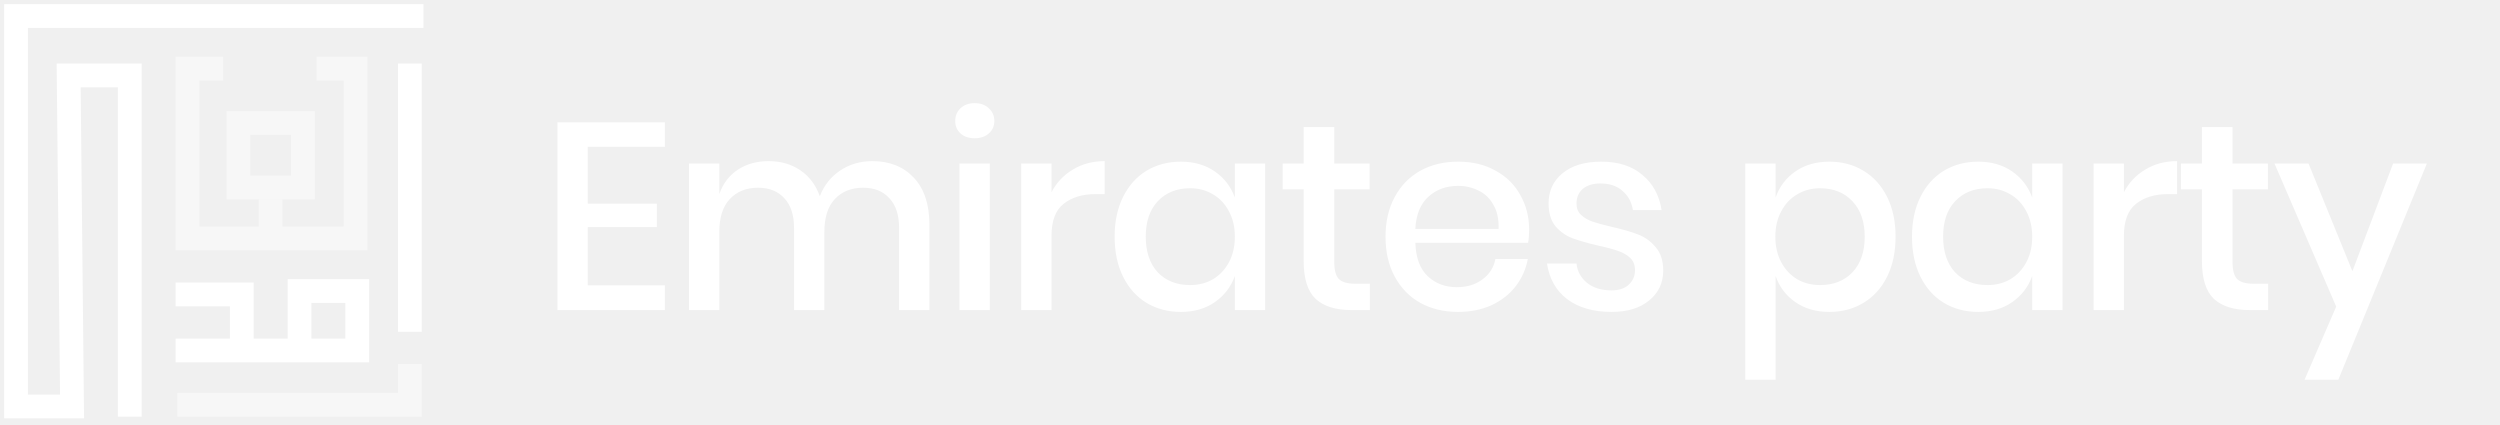
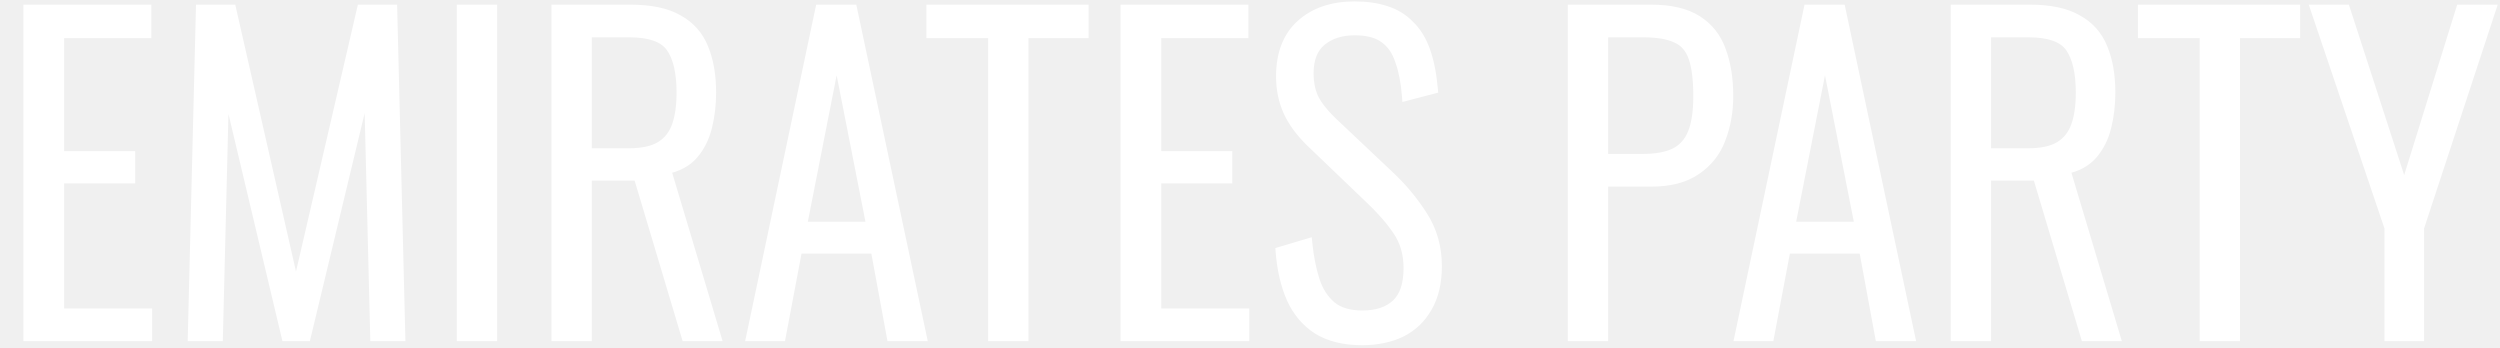
- <svg xmlns="http://www.w3.org/2000/svg" width="312" height="53" viewBox="0 0 312 53" fill="none">
-   <path d="M73.352 18.317V25.419H81.981V28.34H73.352V35.609H82.977V38.696H69.568V15.263H82.977V18.317H73.352ZM108.854 20.109C111.022 20.109 112.748 20.795 114.032 22.167C115.337 23.539 115.99 25.497 115.99 28.041V38.696H112.206V28.44C112.206 26.847 111.808 25.619 111.011 24.756C110.215 23.87 109.12 23.428 107.726 23.428C106.243 23.428 105.059 23.904 104.174 24.855C103.311 25.785 102.88 27.156 102.88 28.971V38.696H99.096V28.44C99.096 26.847 98.698 25.619 97.901 24.756C97.105 23.87 96.009 23.428 94.615 23.428C93.133 23.428 91.949 23.904 91.064 24.855C90.201 25.785 89.769 27.156 89.769 28.971V38.696H85.986V20.408H89.769V24.224C90.234 22.897 91.008 21.879 92.093 21.171C93.177 20.463 94.449 20.109 95.91 20.109C97.436 20.109 98.753 20.485 99.859 21.237C100.988 21.99 101.807 23.074 102.315 24.49C102.846 23.118 103.698 22.045 104.871 21.27C106.044 20.496 107.371 20.109 108.854 20.109ZM119.213 15.097C119.213 14.455 119.434 13.924 119.877 13.504C120.319 13.084 120.906 12.873 121.636 12.873C122.366 12.873 122.953 13.084 123.395 13.504C123.86 13.924 124.092 14.455 124.092 15.097C124.092 15.739 123.86 16.259 123.395 16.657C122.953 17.055 122.366 17.255 121.636 17.255C120.906 17.255 120.319 17.055 119.877 16.657C119.434 16.259 119.213 15.739 119.213 15.097ZM123.528 20.408V38.696H119.744V20.408H123.528ZM131.227 23.992C131.846 22.797 132.731 21.857 133.882 21.171C135.032 20.463 136.36 20.109 137.865 20.109V24.224H136.736C135.077 24.224 133.738 24.634 132.72 25.453C131.724 26.249 131.227 27.577 131.227 29.435V38.696H127.443V20.408H131.227V23.992ZM147.371 20.175C149.03 20.175 150.447 20.585 151.619 21.403C152.792 22.222 153.622 23.306 154.109 24.656V20.408H157.892V38.696H154.109V34.447C153.622 35.797 152.792 36.881 151.619 37.7C150.447 38.519 149.03 38.928 147.371 38.928C145.778 38.928 144.351 38.552 143.089 37.8C141.85 37.047 140.877 35.963 140.169 34.547C139.46 33.131 139.106 31.46 139.106 29.535C139.106 27.632 139.46 25.973 140.169 24.556C140.877 23.14 141.85 22.056 143.089 21.304C144.351 20.551 145.778 20.175 147.371 20.175ZM148.533 23.494C146.851 23.494 145.501 24.036 144.483 25.121C143.488 26.183 142.99 27.654 142.99 29.535C142.99 31.416 143.488 32.898 144.483 33.983C145.501 35.045 146.851 35.576 148.533 35.576C149.595 35.576 150.546 35.332 151.387 34.846C152.228 34.337 152.892 33.629 153.378 32.721C153.865 31.814 154.109 30.752 154.109 29.535C154.109 28.34 153.865 27.289 153.378 26.382C152.892 25.453 152.228 24.744 151.387 24.258C150.546 23.749 149.595 23.494 148.533 23.494ZM170.963 35.41V38.696H168.64C166.692 38.696 165.21 38.231 164.192 37.302C163.196 36.35 162.698 34.779 162.698 32.589V23.627H160.076V20.408H162.698V15.861H166.515V20.408H170.93V23.627H166.515V32.655C166.515 33.695 166.703 34.414 167.08 34.812C167.478 35.211 168.164 35.41 169.137 35.41H170.963ZM190.837 28.672C190.837 29.292 190.793 29.834 190.704 30.298H176.632C176.698 32.179 177.218 33.573 178.191 34.48C179.165 35.388 180.371 35.841 181.809 35.841C183.071 35.841 184.133 35.52 184.996 34.879C185.881 34.237 186.423 33.385 186.622 32.323H190.671C190.428 33.606 189.919 34.746 189.144 35.742C188.37 36.737 187.363 37.523 186.124 38.098C184.885 38.651 183.502 38.928 181.975 38.928C180.205 38.928 178.634 38.552 177.262 37.8C175.912 37.047 174.85 35.963 174.076 34.547C173.301 33.131 172.914 31.46 172.914 29.535C172.914 27.632 173.301 25.973 174.076 24.556C174.85 23.14 175.912 22.056 177.262 21.304C178.634 20.551 180.205 20.175 181.975 20.175C183.768 20.175 185.327 20.551 186.655 21.304C188.005 22.034 189.034 23.052 189.742 24.357C190.472 25.641 190.837 27.079 190.837 28.672ZM187.02 28.573C187.064 27.378 186.854 26.382 186.39 25.585C185.947 24.767 185.327 24.169 184.531 23.793C183.756 23.395 182.905 23.196 181.975 23.196C180.493 23.196 179.254 23.649 178.258 24.556C177.262 25.464 176.72 26.802 176.632 28.573H187.02ZM199.834 20.175C201.98 20.175 203.695 20.728 204.979 21.835C206.284 22.919 207.081 24.379 207.368 26.216H203.784C203.629 25.22 203.197 24.424 202.489 23.826C201.803 23.207 200.885 22.897 199.735 22.897C198.783 22.897 198.042 23.129 197.511 23.594C197.002 24.036 196.747 24.645 196.747 25.419C196.747 25.995 196.935 26.459 197.312 26.813C197.688 27.167 198.152 27.444 198.706 27.643C199.281 27.842 200.089 28.064 201.129 28.307C202.5 28.617 203.607 28.938 204.448 29.27C205.311 29.601 206.041 30.132 206.638 30.863C207.258 31.571 207.568 32.544 207.568 33.783C207.568 35.31 206.981 36.549 205.808 37.501C204.658 38.452 203.098 38.928 201.129 38.928C198.849 38.928 197.002 38.397 195.586 37.335C194.192 36.273 193.351 34.79 193.063 32.887H196.747C196.858 33.883 197.301 34.691 198.075 35.31C198.849 35.93 199.867 36.239 201.129 36.239C202.036 36.239 202.744 36.007 203.253 35.542C203.784 35.056 204.049 34.447 204.049 33.717C204.049 33.075 203.85 32.566 203.452 32.19C203.054 31.814 202.556 31.526 201.958 31.327C201.361 31.106 200.542 30.885 199.502 30.663C198.175 30.354 197.09 30.044 196.25 29.734C195.431 29.424 194.723 28.927 194.125 28.241C193.55 27.532 193.262 26.581 193.262 25.386C193.262 23.837 193.838 22.587 194.988 21.636C196.161 20.662 197.776 20.175 199.834 20.175ZM228.302 20.175C229.895 20.175 231.311 20.551 232.55 21.304C233.811 22.056 234.796 23.14 235.504 24.556C236.212 25.973 236.566 27.632 236.566 29.535C236.566 31.46 236.212 33.131 235.504 34.547C234.796 35.963 233.811 37.047 232.55 37.8C231.311 38.552 229.895 38.928 228.302 38.928C226.642 38.928 225.226 38.519 224.053 37.7C222.88 36.881 222.062 35.797 221.597 34.447V47.392H217.813V20.408H221.597V24.656C222.062 23.306 222.88 22.222 224.053 21.403C225.226 20.585 226.642 20.175 228.302 20.175ZM227.14 23.494C226.078 23.494 225.126 23.749 224.285 24.258C223.445 24.744 222.781 25.453 222.294 26.382C221.807 27.289 221.564 28.34 221.564 29.535C221.564 30.752 221.807 31.814 222.294 32.721C222.781 33.629 223.445 34.337 224.285 34.846C225.126 35.332 226.078 35.576 227.14 35.576C228.822 35.576 230.171 35.045 231.189 33.983C232.207 32.898 232.716 31.416 232.716 29.535C232.716 27.676 232.207 26.205 231.189 25.121C230.171 24.036 228.822 23.494 227.14 23.494ZM246.882 20.175C248.541 20.175 249.957 20.585 251.13 21.403C252.303 22.222 253.133 23.306 253.619 24.656V20.408H257.403V38.696H253.619V34.447C253.133 35.797 252.303 36.881 251.13 37.7C249.957 38.519 248.541 38.928 246.882 38.928C245.289 38.928 243.861 38.552 242.6 37.8C241.361 37.047 240.387 35.963 239.679 34.547C238.971 33.131 238.617 31.46 238.617 29.535C238.617 27.632 238.971 25.973 239.679 24.556C240.387 23.14 241.361 22.056 242.6 21.304C243.861 20.551 245.289 20.175 246.882 20.175ZM248.043 23.494C246.362 23.494 245.012 24.036 243.994 25.121C242.998 26.183 242.501 27.654 242.501 29.535C242.501 31.416 242.998 32.898 243.994 33.983C245.012 35.045 246.362 35.576 248.043 35.576C249.106 35.576 250.057 35.332 250.898 34.846C251.739 34.337 252.402 33.629 252.889 32.721C253.376 31.814 253.619 30.752 253.619 29.535C253.619 28.34 253.376 27.289 252.889 26.382C252.402 25.453 251.739 24.744 250.898 24.258C250.057 23.749 249.106 23.494 248.043 23.494ZM265.064 23.992C265.683 22.797 266.568 21.857 267.719 21.171C268.87 20.463 270.197 20.109 271.702 20.109V24.224H270.573C268.914 24.224 267.575 24.634 266.557 25.453C265.562 26.249 265.064 27.577 265.064 29.435V38.696H261.28V20.408H265.064V23.992ZM283.067 35.41V38.696H280.743C278.796 38.696 277.314 38.231 276.296 37.302C275.3 36.35 274.802 34.779 274.802 32.589V23.627H272.18V20.408H274.802V15.861H278.619V20.408H283.034V23.627H278.619V32.655C278.619 33.695 278.807 34.414 279.184 34.812C279.582 35.211 280.268 35.41 281.241 35.41H283.067ZM288.105 20.408L293.581 33.85L298.659 20.408H302.875L291.822 47.392H287.607L291.557 38.264L283.856 20.408H288.105Z" fill="white" />
-   <path d="M27.848 8.568H23.398V29.754H44.373V8.568H39.5" stroke="white" stroke-opacity="0.47" stroke-width="2.966" />
-   <path d="M33.767 28.296V24.882" stroke="white" stroke-opacity="0.47" stroke-width="2.966" />
-   <path d="M52.847 2H2V50.729H8.992L8.568 9.415H16.195V52" stroke="white" stroke-width="2.966" />
-   <rect x="29.754" y="15.347" width="8.051" height="8.051" stroke="white" stroke-opacity="0.47" stroke-width="2.966" />
-   <path d="M51.152 7.932V41.407" stroke="white" stroke-width="2.966" />
-   <path d="M22.128 50.517H51.153V45.432" stroke="white" stroke-opacity="0.47" stroke-width="2.966" />
-   <path d="M21.916 36.746H30.178V44.161" stroke="white" stroke-width="2.966" />
-   <path d="M21.916 43.737H37.382M37.382 43.737H44.585V36.322H37.382V43.737Z" stroke="white" stroke-width="2.966" />
+ <svg xmlns="http://www.w3.org/2000/svg" width="223" height="31" viewBox="0 0 223 31" fill="none">
+   <path d="M2.52 30V0.846H13.066V2.969H5.291V13.911H11.626V15.927H5.291V27.948H13.137V30H2.52ZM17.184 30L17.904 0.846H20.64L26.399 26.149L32.266 0.846H35.001L35.721 30H33.453L32.877 6.784L27.299 30H25.535L20.028 6.82L19.452 30H17.184ZM41.177 30V0.846H43.912V30H41.177ZM49.624 30V0.846H56.21C58.034 0.846 59.462 1.145 60.494 1.745C61.549 2.321 62.305 3.173 62.761 4.301C63.217 5.405 63.445 6.724 63.445 8.26C63.445 9.34 63.325 10.36 63.085 11.319C62.845 12.279 62.437 13.095 61.861 13.767C61.285 14.439 60.47 14.883 59.414 15.099L63.877 30H61.213L56.93 15.675H52.359V30H49.624ZM52.359 13.659H56.066C57.29 13.659 58.238 13.455 58.91 13.047C59.582 12.639 60.062 12.039 60.35 11.248C60.638 10.456 60.782 9.46 60.782 8.26C60.782 6.46 60.47 5.117 59.846 4.229C59.222 3.341 57.986 2.897 56.138 2.897H52.359V13.659ZM66.998 30L73.153 0.846H76.032L82.223 30H79.524L78.084 22.189H71.137L69.662 30H66.998ZM71.533 20.21H77.724L74.629 4.481L71.533 20.21ZM88.574 30V2.969H83.067V0.846H96.672V2.969H91.309V30H88.574ZM100.382 30V0.846H110.928V2.969H103.153V13.911H109.488V15.927H103.153V27.948H111V30H100.382ZM121.489 30.36C119.906 30.36 118.586 30.036 117.53 29.388C116.498 28.716 115.718 27.792 115.191 26.617C114.663 25.417 114.339 24.025 114.219 22.441L116.63 21.722C116.75 22.921 116.966 24.013 117.278 24.997C117.59 25.957 118.082 26.725 118.754 27.3C119.426 27.852 120.35 28.128 121.525 28.128C122.821 28.128 123.829 27.792 124.549 27.12C125.269 26.449 125.629 25.381 125.629 23.917C125.629 22.621 125.305 21.506 124.657 20.57C124.033 19.634 123.169 18.65 122.065 17.618L116.918 12.687C116.006 11.799 115.335 10.888 114.903 9.952C114.471 8.992 114.255 7.948 114.255 6.82C114.255 4.805 114.855 3.257 116.054 2.177C117.254 1.097 118.85 0.558 120.841 0.558C121.873 0.558 122.797 0.69 123.613 0.954C124.453 1.217 125.161 1.649 125.737 2.249C126.336 2.825 126.804 3.581 127.14 4.517C127.476 5.453 127.704 6.592 127.824 7.936L125.485 8.548C125.389 7.324 125.185 6.28 124.873 5.417C124.585 4.529 124.117 3.857 123.469 3.401C122.845 2.945 121.969 2.717 120.841 2.717C119.642 2.717 118.658 3.029 117.89 3.653C117.122 4.277 116.738 5.249 116.738 6.568C116.738 7.36 116.882 8.08 117.17 8.728C117.482 9.376 118.022 10.072 118.79 10.816L123.937 15.675C125.089 16.755 126.084 17.954 126.924 19.274C127.764 20.594 128.184 22.081 128.184 23.737C128.184 25.201 127.896 26.425 127.32 27.409C126.768 28.392 125.989 29.136 124.981 29.64C123.973 30.12 122.809 30.36 121.489 30.36ZM140.28 30V0.846H147.263C149.014 0.846 150.394 1.169 151.402 1.817C152.41 2.465 153.118 3.365 153.526 4.517C153.957 5.669 154.173 7.024 154.173 8.584C154.173 9.952 153.945 11.224 153.49 12.399C153.058 13.551 152.326 14.475 151.294 15.171C150.286 15.867 148.954 16.215 147.299 16.215H143.016V30H140.28ZM143.016 14.163H146.507C147.683 14.163 148.63 13.995 149.35 13.659C150.094 13.299 150.634 12.711 150.97 11.895C151.306 11.08 151.474 9.976 151.474 8.584C151.474 7.096 151.33 5.945 151.042 5.129C150.754 4.289 150.25 3.713 149.53 3.401C148.834 3.065 147.839 2.897 146.543 2.897H143.016V14.163ZM155.159 30L161.314 0.846H164.193L170.384 30H167.685L166.245 22.189H159.298L157.823 30H155.159ZM159.694 20.21H165.885L162.79 4.481L159.694 20.21ZM174.436 30V0.846H181.022C182.846 0.846 184.274 1.145 185.306 1.745C186.361 2.321 187.117 3.173 187.573 4.301C188.029 5.405 188.257 6.724 188.257 8.26C188.257 9.34 188.137 10.36 187.897 11.319C187.657 12.279 187.249 13.095 186.673 13.767C186.097 14.439 185.282 14.883 184.226 15.099L188.689 30H186.025L181.742 15.675H177.171V30H174.436ZM177.171 13.659H180.878C182.102 13.659 183.05 13.455 183.722 13.047C184.394 12.639 184.874 12.039 185.162 11.248C185.45 10.456 185.593 9.46 185.593 8.26C185.593 6.46 185.282 5.117 184.658 4.229C184.034 3.341 182.798 2.897 180.95 2.897H177.171V13.659ZM196.642 30V2.969H191.135V0.846H204.74V2.969H199.377V30H196.642ZM213.129 30V20.318L206.542 0.846H209.206L214.461 17.043L219.5 0.846H222.199L215.792 20.318V30H213.129Z" fill="white" />
+   <path d="M2.52 30H2.088V30.432H2.52V30ZM2.52 0.846V0.414H2.088V0.846H2.52ZM13.066 0.846H13.498V0.414H13.066V0.846ZM13.066 2.969V3.401H13.498V2.969H13.066ZM5.291 2.969V2.537H4.859V2.969H5.291ZM5.291 13.911H4.859V14.343H5.291V13.911ZM11.626 13.911H12.058V13.479H11.626V13.911ZM11.626 15.927V16.359H12.058V15.927H11.626ZM5.291 15.927V15.495H4.859V15.927H5.291ZM5.291 27.948H4.859V28.38H5.291V27.948ZM13.137 27.948H13.569V27.516H13.137V27.948ZM13.137 30V30.432H13.569V30H13.137ZM2.952 30V0.846H2.088V30H2.952ZM2.52 1.278H13.066V0.414H2.52V1.278ZM12.633 0.846V2.969H13.498V0.846H12.633ZM13.066 2.537H5.291V3.401H13.066V2.537ZM4.859 2.969V13.911H5.723V2.969H4.859ZM5.291 14.343H11.626V13.479H5.291V14.343ZM11.194 13.911V15.927H12.058V13.911H11.194ZM11.626 15.495H5.291V16.359H11.626V15.495ZM4.859 15.927V27.948H5.723V15.927H4.859ZM5.291 28.38H13.137V27.516H5.291V28.38ZM12.706 27.948V30H13.569V27.948H12.706ZM13.137 29.568H2.52V30.432H13.137V29.568ZM17.184 30L16.753 29.989L16.742 30.432H17.184V30ZM17.904 0.846V0.414H17.483L17.473 0.835L17.904 0.846ZM20.64 0.846L21.061 0.75L20.985 0.414H20.64V0.846ZM26.399 26.149L25.977 26.245L26.82 26.246L26.399 26.149ZM32.266 0.846V0.414H31.922L31.845 0.748L32.266 0.846ZM35.001 0.846L35.433 0.835L35.423 0.414H35.001V0.846ZM35.721 30V30.432H36.164L36.153 29.989L35.721 30ZM33.453 30L33.022 30.011L33.032 30.432H33.453V30ZM32.877 6.784L33.309 6.774L32.458 6.683L32.877 6.784ZM27.299 30V30.432H27.639L27.719 30.101L27.299 30ZM25.535 30L25.115 30.1L25.194 30.432H25.535V30ZM20.028 6.82L20.448 6.721L19.596 6.81L20.028 6.82ZM19.452 30V30.432H19.873L19.884 30.011L19.452 30ZM17.616 30.011L18.336 0.856L17.473 0.835L16.753 29.989L17.616 30.011ZM17.904 1.278H20.64V0.414H17.904V1.278ZM20.219 0.941L25.977 26.245L26.82 26.053L21.061 0.75L20.219 0.941ZM26.82 26.246L32.687 0.943L31.845 0.748L25.978 26.051L26.82 26.246ZM32.266 1.278H35.001V0.414H32.266V1.278ZM34.569 0.856L35.289 30.011L36.153 29.989L35.433 0.835L34.569 0.856ZM35.721 29.568H33.453V30.432H35.721V29.568ZM33.885 29.989L33.309 6.774L32.446 6.795L33.022 30.011L33.885 29.989ZM32.458 6.683L26.878 29.899L27.719 30.101L33.298 6.885L32.458 6.683ZM27.299 29.568H25.535V30.432H27.299V29.568ZM25.955 29.9L20.448 6.721L19.608 6.92L25.115 30.1L25.955 29.9ZM19.596 6.81L19.02 29.989L19.884 30.011L20.46 6.831L19.596 6.81ZM19.452 29.568H17.184V30.432H19.452V29.568ZM41.177 30H40.745V30.432H41.177V30ZM41.177 0.846V0.414H40.745V0.846H41.177ZM43.912 0.846H44.344V0.414H43.912V0.846ZM43.912 30V30.432H44.344V30H43.912ZM41.609 30V0.846H40.745V30H41.609ZM41.177 1.278H43.912V0.414H41.177V1.278ZM43.48 0.846V30H44.344V0.846H43.48ZM43.912 29.568H41.177V30.432H43.912V29.568ZM49.624 30H49.192V30.432H49.624V30ZM49.624 0.846V0.414H49.192V0.846H49.624ZM60.494 1.745L60.276 2.119L60.287 2.125L60.494 1.745ZM62.761 4.301L62.361 4.463L62.362 4.466L62.761 4.301ZM63.085 11.319L62.666 11.215L62.666 11.215L63.085 11.319ZM61.861 13.767L61.533 13.486L61.533 13.486L61.861 13.767ZM59.414 15.099L59.327 14.676L58.864 14.77L59 15.223L59.414 15.099ZM63.877 30V30.432H64.457L64.291 29.876L63.877 30ZM61.213 30L60.8 30.124L60.892 30.432H61.213V30ZM56.93 15.675L57.344 15.551L57.252 15.243H56.93V15.675ZM52.359 15.675V15.243H51.927V15.675H52.359ZM52.359 30V30.432H52.791V30H52.359ZM52.359 13.659H51.927V14.091H52.359V13.659ZM58.91 13.047L59.134 13.416L59.134 13.416L58.91 13.047ZM60.35 11.248L59.944 11.1L60.35 11.248ZM52.359 2.897V2.465H51.927V2.897H52.359ZM50.056 30V0.846H49.192V30H50.056ZM49.624 1.278H56.21V0.414H49.624V1.278ZM56.21 1.278C57.995 1.278 59.337 1.572 60.276 2.119L60.711 1.372C59.587 0.719 58.073 0.414 56.21 0.414V1.278ZM60.287 2.125C61.254 2.652 61.942 3.426 62.361 4.463L63.162 4.139C62.669 2.92 61.845 1.99 60.7 1.366L60.287 2.125ZM62.362 4.466C62.791 5.505 63.013 6.766 63.013 8.26H63.877C63.877 6.683 63.643 5.305 63.16 4.136L62.362 4.466ZM63.013 8.26C63.013 9.308 62.897 10.292 62.666 11.215L63.504 11.424C63.753 10.427 63.877 9.372 63.877 8.26H63.013ZM62.666 11.215C62.44 12.117 62.061 12.871 61.533 13.486L62.189 14.048C62.814 13.32 63.25 12.441 63.504 11.424L62.666 11.215ZM61.533 13.486C61.033 14.07 60.31 14.475 59.327 14.676L59.5 15.522C60.629 15.291 61.538 14.808 62.189 14.048L61.533 13.486ZM59 15.223L63.463 30.124L64.291 29.876L59.828 14.975L59 15.223ZM63.877 29.568H61.213V30.432H63.877V29.568ZM61.627 29.876L57.344 15.551L56.516 15.799L60.8 30.124L61.627 29.876ZM56.93 15.243H52.359V16.107H56.93V15.243ZM51.927 15.675V30H52.791V15.675H51.927ZM52.359 29.568H49.624V30.432H52.359V29.568ZM52.359 14.091H56.066V13.227H52.359V14.091ZM56.066 14.091C57.329 14.091 58.367 13.882 59.134 13.416L58.686 12.678C58.109 13.028 57.252 13.227 56.066 13.227V14.091ZM59.134 13.416C59.896 12.954 60.437 12.272 60.756 11.395L59.944 11.1C59.687 11.806 59.267 12.325 58.686 12.678L59.134 13.416ZM60.756 11.395C61.066 10.541 61.214 9.491 61.214 8.26H60.349C60.349 9.429 60.209 10.371 59.944 11.1L60.756 11.395ZM61.214 8.26C61.214 6.425 60.898 4.975 60.199 3.981L59.492 4.477C60.041 5.259 60.349 6.496 60.349 8.26H61.214ZM60.199 3.981C59.451 2.916 58.029 2.465 56.138 2.465V3.329C57.944 3.329 58.993 3.766 59.492 4.477L60.199 3.981ZM56.138 2.465H52.359V3.329H56.138V2.465ZM51.927 2.897V13.659H52.791V2.897H51.927ZM66.998 30L66.576 29.911L66.466 30.432H66.998V30ZM73.153 0.846V0.414H72.803L72.73 0.756L73.153 0.846ZM76.032 0.846L76.455 0.756L76.382 0.414H76.032V0.846ZM82.223 30V30.432H82.757L82.646 29.91L82.223 30ZM79.524 30L79.099 30.078L79.164 30.432H79.524V30ZM78.084 22.189L78.509 22.111L78.444 21.758H78.084V22.189ZM71.137 22.189V21.758H70.779L70.713 22.109L71.137 22.189ZM69.662 30V30.432H70.02L70.086 30.08L69.662 30ZM71.533 20.21L71.109 20.126L71.008 20.642H71.533V20.21ZM77.724 20.21V20.642H78.249L78.148 20.126L77.724 20.21ZM74.629 4.481L75.053 4.397L74.205 4.397L74.629 4.481ZM67.421 30.089L73.576 0.935L72.73 0.756L66.576 29.911L67.421 30.089ZM73.153 1.278H76.032V0.414H73.153V1.278ZM75.61 0.935L81.801 30.09L82.646 29.91L76.455 0.756L75.61 0.935ZM82.223 29.568H79.524V30.432H82.223V29.568ZM79.949 29.922L78.509 22.111L77.659 22.268L79.099 30.078L79.949 29.922ZM78.084 21.758H71.137V22.622H78.084V21.758ZM70.713 22.109L69.237 29.92L70.086 30.08L71.562 22.27L70.713 22.109ZM69.662 29.568H66.998V30.432H69.662V29.568ZM71.533 20.642H77.724V19.778H71.533V20.642ZM78.148 20.126L75.053 4.397L74.205 4.564L77.3 20.293L78.148 20.126ZM74.205 4.397L71.109 20.126L71.957 20.293L75.053 4.564L74.205 4.397ZM88.574 30H88.142V30.432H88.574V30ZM88.574 2.969H89.006V2.537H88.574V2.969ZM83.067 2.969H82.635V3.401H83.067V2.969ZM83.067 0.846V0.414H82.635V0.846H83.067ZM96.672 0.846H97.104V0.414H96.672V0.846ZM96.672 2.969V3.401H97.104V2.969H96.672ZM91.309 2.969V2.537H90.877V2.969H91.309ZM91.309 30V30.432H91.741V30H91.309ZM89.006 30V2.969H88.142V30H89.006ZM88.574 2.537H83.067V3.401H88.574V2.537ZM83.499 2.969V0.846H82.635V2.969H83.499ZM83.067 1.278H96.672V0.414H83.067V1.278ZM96.24 0.846V2.969H97.104V0.846H96.24ZM96.672 2.537H91.309V3.401H96.672V2.537ZM90.877 2.969V30H91.741V2.969H90.877ZM91.309 29.568H88.574V30.432H91.309V29.568ZM100.382 30H99.95V30.432H100.382V30ZM100.382 0.846V0.414H99.95V0.846H100.382ZM110.928 0.846H111.36V0.414H110.928V0.846ZM110.928 2.969V3.401H111.36V2.969H110.928ZM103.153 2.969V2.537H102.721V2.969H103.153ZM103.153 13.911H102.721V14.343H103.153V13.911ZM109.488 13.911H109.92V13.479H109.488V13.911ZM109.488 15.927V16.359H109.92V15.927H109.488ZM103.153 15.927V15.495H102.721V15.927H103.153ZM103.153 27.948H102.721V28.38H103.153V27.948ZM111 27.948H111.432V27.516H111V27.948ZM111 30V30.432H111.432V30H111ZM100.814 30V0.846H99.95V30H100.814ZM100.382 1.278H110.928V0.414H100.382V1.278ZM110.496 0.846V2.969H111.36V0.846H110.496ZM110.928 2.537H103.153V3.401H110.928V2.537ZM102.721 2.969V13.911H103.585V2.969H102.721ZM103.153 14.343H109.488V13.479H103.153V14.343ZM109.056 13.911V15.927H109.92V13.911H109.056ZM109.488 15.495H103.153V16.359H109.488V15.495ZM102.721 15.927V27.948H103.585V15.927H102.721ZM103.153 28.38H111V27.516H103.153V28.38ZM110.568 27.948V30H111.432V27.948H110.568ZM111 29.568H100.382V30.432H111V29.568ZM117.53 29.388L117.294 29.75L117.304 29.756L117.53 29.388ZM115.191 26.617L114.795 26.791L114.796 26.794L115.191 26.617ZM114.219 22.441L114.095 22.027L113.762 22.127L113.788 22.474L114.219 22.441ZM116.63 21.722L117.06 21.679L117.008 21.158L116.507 21.308L116.63 21.722ZM117.278 24.997L116.866 25.128L116.867 25.131L117.278 24.997ZM118.754 27.3L118.473 27.629L118.48 27.634L118.754 27.3ZM124.549 27.12L124.254 26.805L124.254 26.805L124.549 27.12ZM124.657 20.57L124.297 20.809L124.302 20.816L124.657 20.57ZM122.065 17.618L121.766 17.93L121.77 17.934L122.065 17.618ZM116.918 12.687L116.617 12.997L116.619 12.999L116.918 12.687ZM114.903 9.952L114.509 10.129L114.51 10.133L114.903 9.952ZM116.054 2.177L115.765 1.856L115.765 1.856L116.054 2.177ZM123.613 0.954L123.48 1.365L123.483 1.366L123.613 0.954ZM125.737 2.249L125.425 2.548L125.431 2.555L125.437 2.561L125.737 2.249ZM127.14 4.517L126.734 4.663L126.734 4.663L127.14 4.517ZM127.824 7.936L127.933 8.354L128.287 8.262L128.254 7.898L127.824 7.936ZM125.485 8.548L125.054 8.582L125.094 9.097L125.594 8.966L125.485 8.548ZM124.873 5.417L124.462 5.55L124.464 5.557L124.466 5.563L124.873 5.417ZM123.469 3.401L123.214 3.75L123.22 3.754L123.469 3.401ZM117.89 3.653L117.618 3.318L117.618 3.318L117.89 3.653ZM117.17 8.728L116.775 8.904L116.781 8.915L117.17 8.728ZM118.79 10.816L118.489 11.126L118.493 11.13L118.79 10.816ZM123.937 15.675L123.64 15.989L123.641 15.99L123.937 15.675ZM126.924 19.274L126.56 19.506L126.56 19.506L126.924 19.274ZM127.32 27.409L126.947 27.19L126.943 27.197L127.32 27.409ZM124.981 29.64L125.166 30.03L125.174 30.026L124.981 29.64ZM121.489 29.928C119.964 29.928 118.727 29.616 117.756 29.02L117.304 29.756C118.444 30.456 119.848 30.792 121.489 30.792V29.928ZM117.766 29.026C116.807 28.402 116.08 27.544 115.585 26.44L114.796 26.794C115.357 28.041 116.19 29.031 117.294 29.75L117.766 29.026ZM115.586 26.443C115.081 25.296 114.767 23.954 114.65 22.409L113.788 22.474C113.911 24.096 114.244 25.538 114.795 26.791L115.586 26.443ZM114.342 22.855L116.754 22.136L116.507 21.308L114.095 22.027L114.342 22.855ZM116.2 21.765C116.323 22.989 116.544 24.111 116.866 25.128L117.69 24.866C117.388 23.915 117.178 22.853 117.06 21.679L116.2 21.765ZM116.867 25.131C117.2 26.155 117.732 26.994 118.473 27.628L119.035 26.973C118.432 26.455 117.98 25.759 117.689 24.863L116.867 25.131ZM118.48 27.634C119.252 28.269 120.285 28.56 121.525 28.56V27.696C120.414 27.696 119.599 27.436 119.028 26.967L118.48 27.634ZM121.525 28.56C122.895 28.56 124.021 28.204 124.844 27.436L124.254 26.805C123.637 27.381 122.747 27.696 121.525 27.696V28.56ZM124.844 27.436C125.686 26.65 126.061 25.442 126.061 23.917H125.197C125.197 25.32 124.851 26.247 124.254 26.805L124.844 27.436ZM126.061 23.917C126.061 22.546 125.717 21.342 125.012 20.324L124.302 20.816C124.893 21.67 125.197 22.697 125.197 23.917H126.061ZM125.016 20.33C124.369 19.359 123.481 18.35 122.36 17.303L121.77 17.934C122.857 18.95 123.697 19.909 124.297 20.809L125.016 20.33ZM122.364 17.306L117.217 12.375L116.619 12.999L121.766 17.93L122.364 17.306ZM117.22 12.378C116.337 11.518 115.7 10.649 115.295 9.771L114.51 10.133C114.969 11.127 115.676 12.08 116.617 12.997L117.22 12.378ZM115.297 9.775C114.891 8.874 114.687 7.891 114.687 6.82H113.823C113.823 8.005 114.05 9.11 114.509 10.129L115.297 9.775ZM114.687 6.82C114.687 4.894 115.256 3.477 116.343 2.498L115.765 1.856C114.453 3.037 113.823 4.715 113.823 6.82H114.687ZM116.343 2.498C117.446 1.506 118.931 0.99 120.841 0.99V0.126C118.769 0.126 117.062 0.689 115.765 1.856L116.343 2.498ZM120.841 0.99C121.837 0.99 122.715 1.117 123.48 1.365L123.746 0.542C122.879 0.262 121.91 0.126 120.841 0.126V0.99ZM123.483 1.366C124.258 1.609 124.902 2.004 125.425 2.548L126.048 1.95C125.419 1.295 124.647 0.826 123.742 0.541L123.483 1.366ZM125.437 2.561C125.981 3.082 126.416 3.778 126.734 4.663L127.547 4.371C127.193 3.384 126.692 2.568 126.036 1.938L125.437 2.561ZM126.734 4.663C127.054 5.554 127.276 6.655 127.394 7.975L128.254 7.898C128.132 6.529 127.899 5.351 127.547 4.371L126.734 4.663ZM127.715 7.518L125.375 8.13L125.594 8.966L127.933 8.354L127.715 7.518ZM125.915 8.514C125.817 7.264 125.608 6.18 125.279 5.27L124.466 5.563C124.762 6.381 124.96 7.385 125.054 8.582L125.915 8.514ZM125.284 5.283C124.972 4.323 124.455 3.567 123.718 3.048L123.22 3.754C123.779 4.147 124.197 4.735 124.462 5.55L125.284 5.283ZM123.724 3.052C122.999 2.523 122.021 2.285 120.841 2.285V3.149C121.918 3.149 122.691 3.368 123.214 3.75L123.724 3.052ZM120.841 2.285C119.564 2.285 118.478 2.619 117.618 3.318L118.162 3.988C118.838 3.439 119.719 3.149 120.841 3.149V2.285ZM117.618 3.318C116.718 4.049 116.306 5.165 116.306 6.568H117.17C117.17 5.332 117.527 4.505 118.162 3.988L117.618 3.318ZM116.306 6.568C116.306 7.414 116.46 8.194 116.775 8.903L117.565 8.553C117.304 7.966 117.17 7.307 117.17 6.568H116.306ZM116.781 8.915C117.123 9.626 117.701 10.362 118.489 11.126L119.09 10.505C118.343 9.781 117.841 9.126 117.559 8.541L116.781 8.915ZM118.493 11.13L123.64 15.989L124.233 15.361L119.086 10.502L118.493 11.13ZM123.641 15.99C124.767 17.045 125.74 18.217 126.56 19.506L127.289 19.042C126.429 17.692 125.41 16.464 124.232 15.36L123.641 15.99ZM126.56 19.506C127.353 20.752 127.752 22.159 127.752 23.737H128.616C128.616 22.004 128.175 20.435 127.289 19.042L126.56 19.506ZM127.752 23.737C127.752 25.146 127.475 26.289 126.947 27.19L127.693 27.627C128.317 26.56 128.616 25.256 128.616 23.737H127.752ZM126.943 27.197C126.434 28.106 125.718 28.788 124.788 29.254L125.174 30.026C126.259 29.484 127.103 28.679 127.697 27.62L126.943 27.197ZM124.795 29.25C123.855 29.698 122.756 29.928 121.489 29.928V30.792C122.862 30.792 124.091 30.542 125.166 30.03L124.795 29.25ZM140.28 30H139.848V30.432H140.28V30ZM140.28 0.846V0.414H139.848V0.846H140.28ZM153.526 4.517L153.118 4.661L153.121 4.669L153.526 4.517ZM153.49 12.399L153.087 12.243L153.085 12.248L153.49 12.399ZM151.294 15.171L151.052 14.813L151.049 14.815L151.294 15.171ZM143.016 16.215V15.783H142.584V16.215H143.016ZM143.016 30V30.432H143.448V30H143.016ZM143.016 14.163H142.584V14.595H143.016V14.163ZM149.35 13.659L149.533 14.051L149.538 14.048L149.35 13.659ZM150.97 11.895L151.369 12.06L151.369 12.06L150.97 11.895ZM151.042 5.129L150.633 5.269L150.635 5.272L151.042 5.129ZM149.53 3.401L149.342 3.79L149.35 3.794L149.359 3.797L149.53 3.401ZM143.016 2.897V2.465H142.584V2.897H143.016ZM140.712 30V0.846H139.848V30H140.712ZM140.28 1.278H147.263V0.414H140.28V1.278ZM147.263 1.278C148.968 1.278 150.255 1.594 151.168 2.181L151.636 1.454C150.533 0.745 149.061 0.414 147.263 0.414V1.278ZM151.168 2.181C152.094 2.776 152.742 3.598 153.118 4.661L153.933 4.373C153.494 3.132 152.726 2.155 151.636 1.454L151.168 2.181ZM153.121 4.669C153.531 5.761 153.741 7.063 153.741 8.584H154.605C154.605 6.986 154.384 5.576 153.93 4.365L153.121 4.669ZM153.741 8.584C153.741 9.903 153.522 11.121 153.087 12.243L153.892 12.556C154.369 11.326 154.605 10.001 154.605 8.584H153.741ZM153.085 12.248C152.685 13.314 152.011 14.166 151.052 14.813L151.536 15.529C152.641 14.784 153.43 13.788 153.894 12.551L153.085 12.248ZM151.049 14.815C150.134 15.447 148.897 15.783 147.299 15.783V16.647C149.012 16.647 150.438 16.287 151.539 15.526L151.049 14.815ZM147.299 15.783H143.016V16.647H147.299V15.783ZM142.584 16.215V30H143.448V16.215H142.584ZM143.016 29.568H140.28V30.432H143.016V29.568ZM143.016 14.595H146.507V13.731H143.016V14.595ZM146.507 14.595C147.718 14.595 148.735 14.423 149.533 14.051L149.168 13.268C148.526 13.567 147.647 13.731 146.507 13.731V14.595ZM149.538 14.048C150.385 13.639 150.996 12.967 151.369 12.06L150.571 11.731C150.272 12.456 149.804 12.96 149.162 13.27L149.538 14.048ZM151.369 12.06C151.736 11.171 151.906 10.003 151.906 8.584H151.042C151.042 9.948 150.876 10.989 150.571 11.731L151.369 12.06ZM151.906 8.584C151.906 7.077 151.761 5.869 151.449 4.985L150.635 5.272C150.899 6.021 151.042 7.115 151.042 8.584H151.906ZM151.451 4.989C151.129 4.051 150.549 3.372 149.702 3.005L149.359 3.797C149.952 4.054 150.379 4.527 150.633 5.269L151.451 4.989ZM149.718 3.012C148.937 2.635 147.865 2.465 146.543 2.465V3.329C147.812 3.329 148.732 3.495 149.342 3.79L149.718 3.012ZM146.543 2.465H143.016V3.329H146.543V2.465ZM142.584 2.897V14.163H143.448V2.897H142.584ZM155.159 30L154.736 29.911L154.626 30.432H155.159V30ZM161.314 0.846V0.414H160.964L160.891 0.756L161.314 0.846ZM164.193 0.846L164.616 0.756L164.543 0.414H164.193V0.846ZM170.384 30V30.432H170.918L170.807 29.91L170.384 30ZM167.685 30L167.26 30.078L167.325 30.432H167.685V30ZM166.245 22.189L166.67 22.111L166.605 21.758H166.245V22.189ZM159.298 22.189V21.758H158.94L158.874 22.109L159.298 22.189ZM157.823 30V30.432H158.181L158.247 30.08L157.823 30ZM159.694 20.21L159.27 20.126L159.169 20.642H159.694V20.21ZM165.885 20.21V20.642H166.41L166.309 20.126L165.885 20.21ZM162.79 4.481L163.213 4.397L162.366 4.397L162.79 4.481ZM155.582 30.089L161.737 0.935L160.891 0.756L154.736 29.911L155.582 30.089ZM161.314 1.278H164.193V0.414H161.314V1.278ZM163.771 0.935L169.962 30.09L170.807 29.91L164.616 0.756L163.771 0.935ZM170.384 29.568H167.685V30.432H170.384V29.568ZM168.109 29.922L166.67 22.111L165.82 22.268L167.26 30.078L168.109 29.922ZM166.245 21.758H159.298V22.622H166.245V21.758ZM158.874 22.109L157.398 29.92L158.247 30.08L159.723 22.27L158.874 22.109ZM157.823 29.568H155.159V30.432H157.823V29.568ZM159.694 20.642H165.885V19.778H159.694V20.642ZM166.309 20.126L163.213 4.397L162.366 4.564L165.461 20.293L166.309 20.126ZM162.366 4.397L159.27 20.126L160.118 20.293L163.213 4.564L162.366 4.397ZM174.436 30H174.004V30.432H174.436V30ZM174.436 0.846V0.414H174.004V0.846H174.436ZM185.306 1.745L185.088 2.119L185.099 2.125L185.306 1.745ZM187.573 4.301L187.173 4.463L187.174 4.466L187.573 4.301ZM187.897 11.319L187.478 11.215L187.478 11.215L187.897 11.319ZM186.673 13.767L186.345 13.486L186.345 13.486L186.673 13.767ZM184.226 15.099L184.139 14.676L183.676 14.77L183.812 15.223L184.226 15.099ZM188.689 30V30.432H189.269L189.103 29.876L188.689 30ZM186.025 30L185.612 30.124L185.704 30.432H186.025V30ZM181.742 15.675L182.156 15.551L182.064 15.243H181.742V15.675ZM177.171 15.675V15.243H176.739V15.675H177.171ZM177.171 30V30.432H177.603V30H177.171ZM177.171 13.659H176.739V14.091H177.171V13.659ZM183.722 13.047L183.946 13.416L183.946 13.416L183.722 13.047ZM185.162 11.248L184.756 11.1L185.162 11.248ZM177.171 2.897V2.465H176.739V2.897H177.171ZM174.868 30V0.846H174.004V30H174.868ZM174.436 1.278H181.022V0.414H174.436V1.278ZM181.022 1.278C182.807 1.278 184.149 1.572 185.088 2.119L185.523 1.372C184.399 0.719 182.885 0.414 181.022 0.414V1.278ZM185.099 2.125C186.066 2.652 186.754 3.426 187.173 4.463L187.974 4.139C187.481 2.92 186.657 1.99 185.512 1.366L185.099 2.125ZM187.174 4.466C187.603 5.505 187.825 6.766 187.825 8.26H188.689C188.689 6.683 188.455 5.305 187.972 4.136L187.174 4.466ZM187.825 8.26C187.825 9.308 187.709 10.292 187.478 11.215L188.316 11.424C188.565 10.427 188.689 9.372 188.689 8.26H187.825ZM187.478 11.215C187.252 12.117 186.873 12.871 186.345 13.486L187.001 14.048C187.626 13.32 188.062 12.441 188.316 11.424L187.478 11.215ZM186.345 13.486C185.845 14.07 185.122 14.475 184.139 14.676L184.312 15.522C185.441 15.291 186.35 14.808 187.001 14.048L186.345 13.486ZM183.812 15.223L188.275 30.124L189.103 29.876L184.64 14.975L183.812 15.223ZM188.689 29.568H186.025V30.432H188.689V29.568ZM186.439 29.876L182.156 15.551L181.328 15.799L185.612 30.124L186.439 29.876ZM181.742 15.243H177.171V16.107H181.742V15.243ZM176.739 15.675V30H177.603V15.675H176.739ZM177.171 29.568H174.436V30.432H177.171V29.568ZM177.171 14.091H180.878V13.227H177.171V14.091ZM180.878 14.091C182.141 14.091 183.179 13.882 183.946 13.416L183.498 12.678C182.921 13.028 182.063 13.227 180.878 13.227V14.091ZM183.946 13.416C184.708 12.954 185.249 12.272 185.568 11.395L184.756 11.1C184.499 11.806 184.079 12.325 183.498 12.678L183.946 13.416ZM185.568 11.395C185.878 10.541 186.025 9.491 186.025 8.26H185.161C185.161 9.429 185.021 10.371 184.756 11.1L185.568 11.395ZM186.025 8.26C186.025 6.425 185.71 4.975 185.011 3.981L184.304 4.477C184.853 5.259 185.161 6.496 185.161 8.26H186.025ZM185.011 3.981C184.263 2.916 182.841 2.465 180.95 2.465V3.329C182.755 3.329 183.805 3.766 184.304 4.477L185.011 3.981ZM180.95 2.465H177.171V3.329H180.95V2.465ZM176.739 2.897V13.659H177.603V2.897H176.739ZM196.642 30H196.21V30.432H196.642V30ZM196.642 2.969H197.074V2.537H196.642V2.969ZM191.135 2.969H190.703V3.401H191.135V2.969ZM191.135 0.846V0.414H190.703V0.846H191.135ZM204.74 0.846H205.172V0.414H204.74V0.846ZM204.74 2.969V3.401H205.172V2.969H204.74ZM199.377 2.969V2.537H198.945V2.969H199.377ZM199.377 30V30.432H199.809V30H199.377ZM197.074 30V2.969H196.21V30H197.074ZM196.642 2.537H191.135V3.401H196.642V2.537ZM191.567 2.969V0.846H190.703V2.969H191.567ZM191.135 1.278H204.74V0.414H191.135V1.278ZM204.308 0.846V2.969H205.172V0.846H204.308ZM204.74 2.537H199.377V3.401H204.74V2.537ZM198.945 2.969V30H199.809V2.969H198.945ZM199.377 29.568H196.642V30.432H199.377V29.568ZM213.129 30H212.697V30.432H213.129V30ZM213.129 20.318H213.561V20.247L213.538 20.179L213.129 20.318ZM206.542 0.846V0.414H205.94L206.133 0.984L206.542 0.846ZM209.206 0.846L209.617 0.712L209.52 0.414H209.206V0.846ZM214.461 17.043L214.05 17.176L214.469 18.469L214.873 17.171L214.461 17.043ZM219.5 0.846V0.414H219.182L219.087 0.717L219.5 0.846ZM222.199 0.846L222.61 0.981L222.796 0.414H222.199V0.846ZM215.792 20.318L215.382 20.183L215.36 20.249V20.318H215.792ZM215.792 30V30.432H216.224V30H215.792ZM213.561 30V20.318H212.697V30H213.561ZM213.538 20.179L206.951 0.707L206.133 0.984L212.72 20.456L213.538 20.179ZM206.542 1.278H209.206V0.414H206.542V1.278ZM208.795 0.979L214.05 17.176L214.872 16.909L209.617 0.712L208.795 0.979ZM214.873 17.171L219.912 0.974L219.087 0.717L214.048 16.914L214.873 17.171ZM219.5 1.278H222.199V0.414H219.5V1.278ZM221.789 0.711L215.382 20.183L216.203 20.453L222.61 0.981L221.789 0.711ZM215.36 20.318V30H216.224V20.318H215.36ZM215.792 29.568H213.129V30.432H215.792V29.568Z" fill="white" />
</svg>
